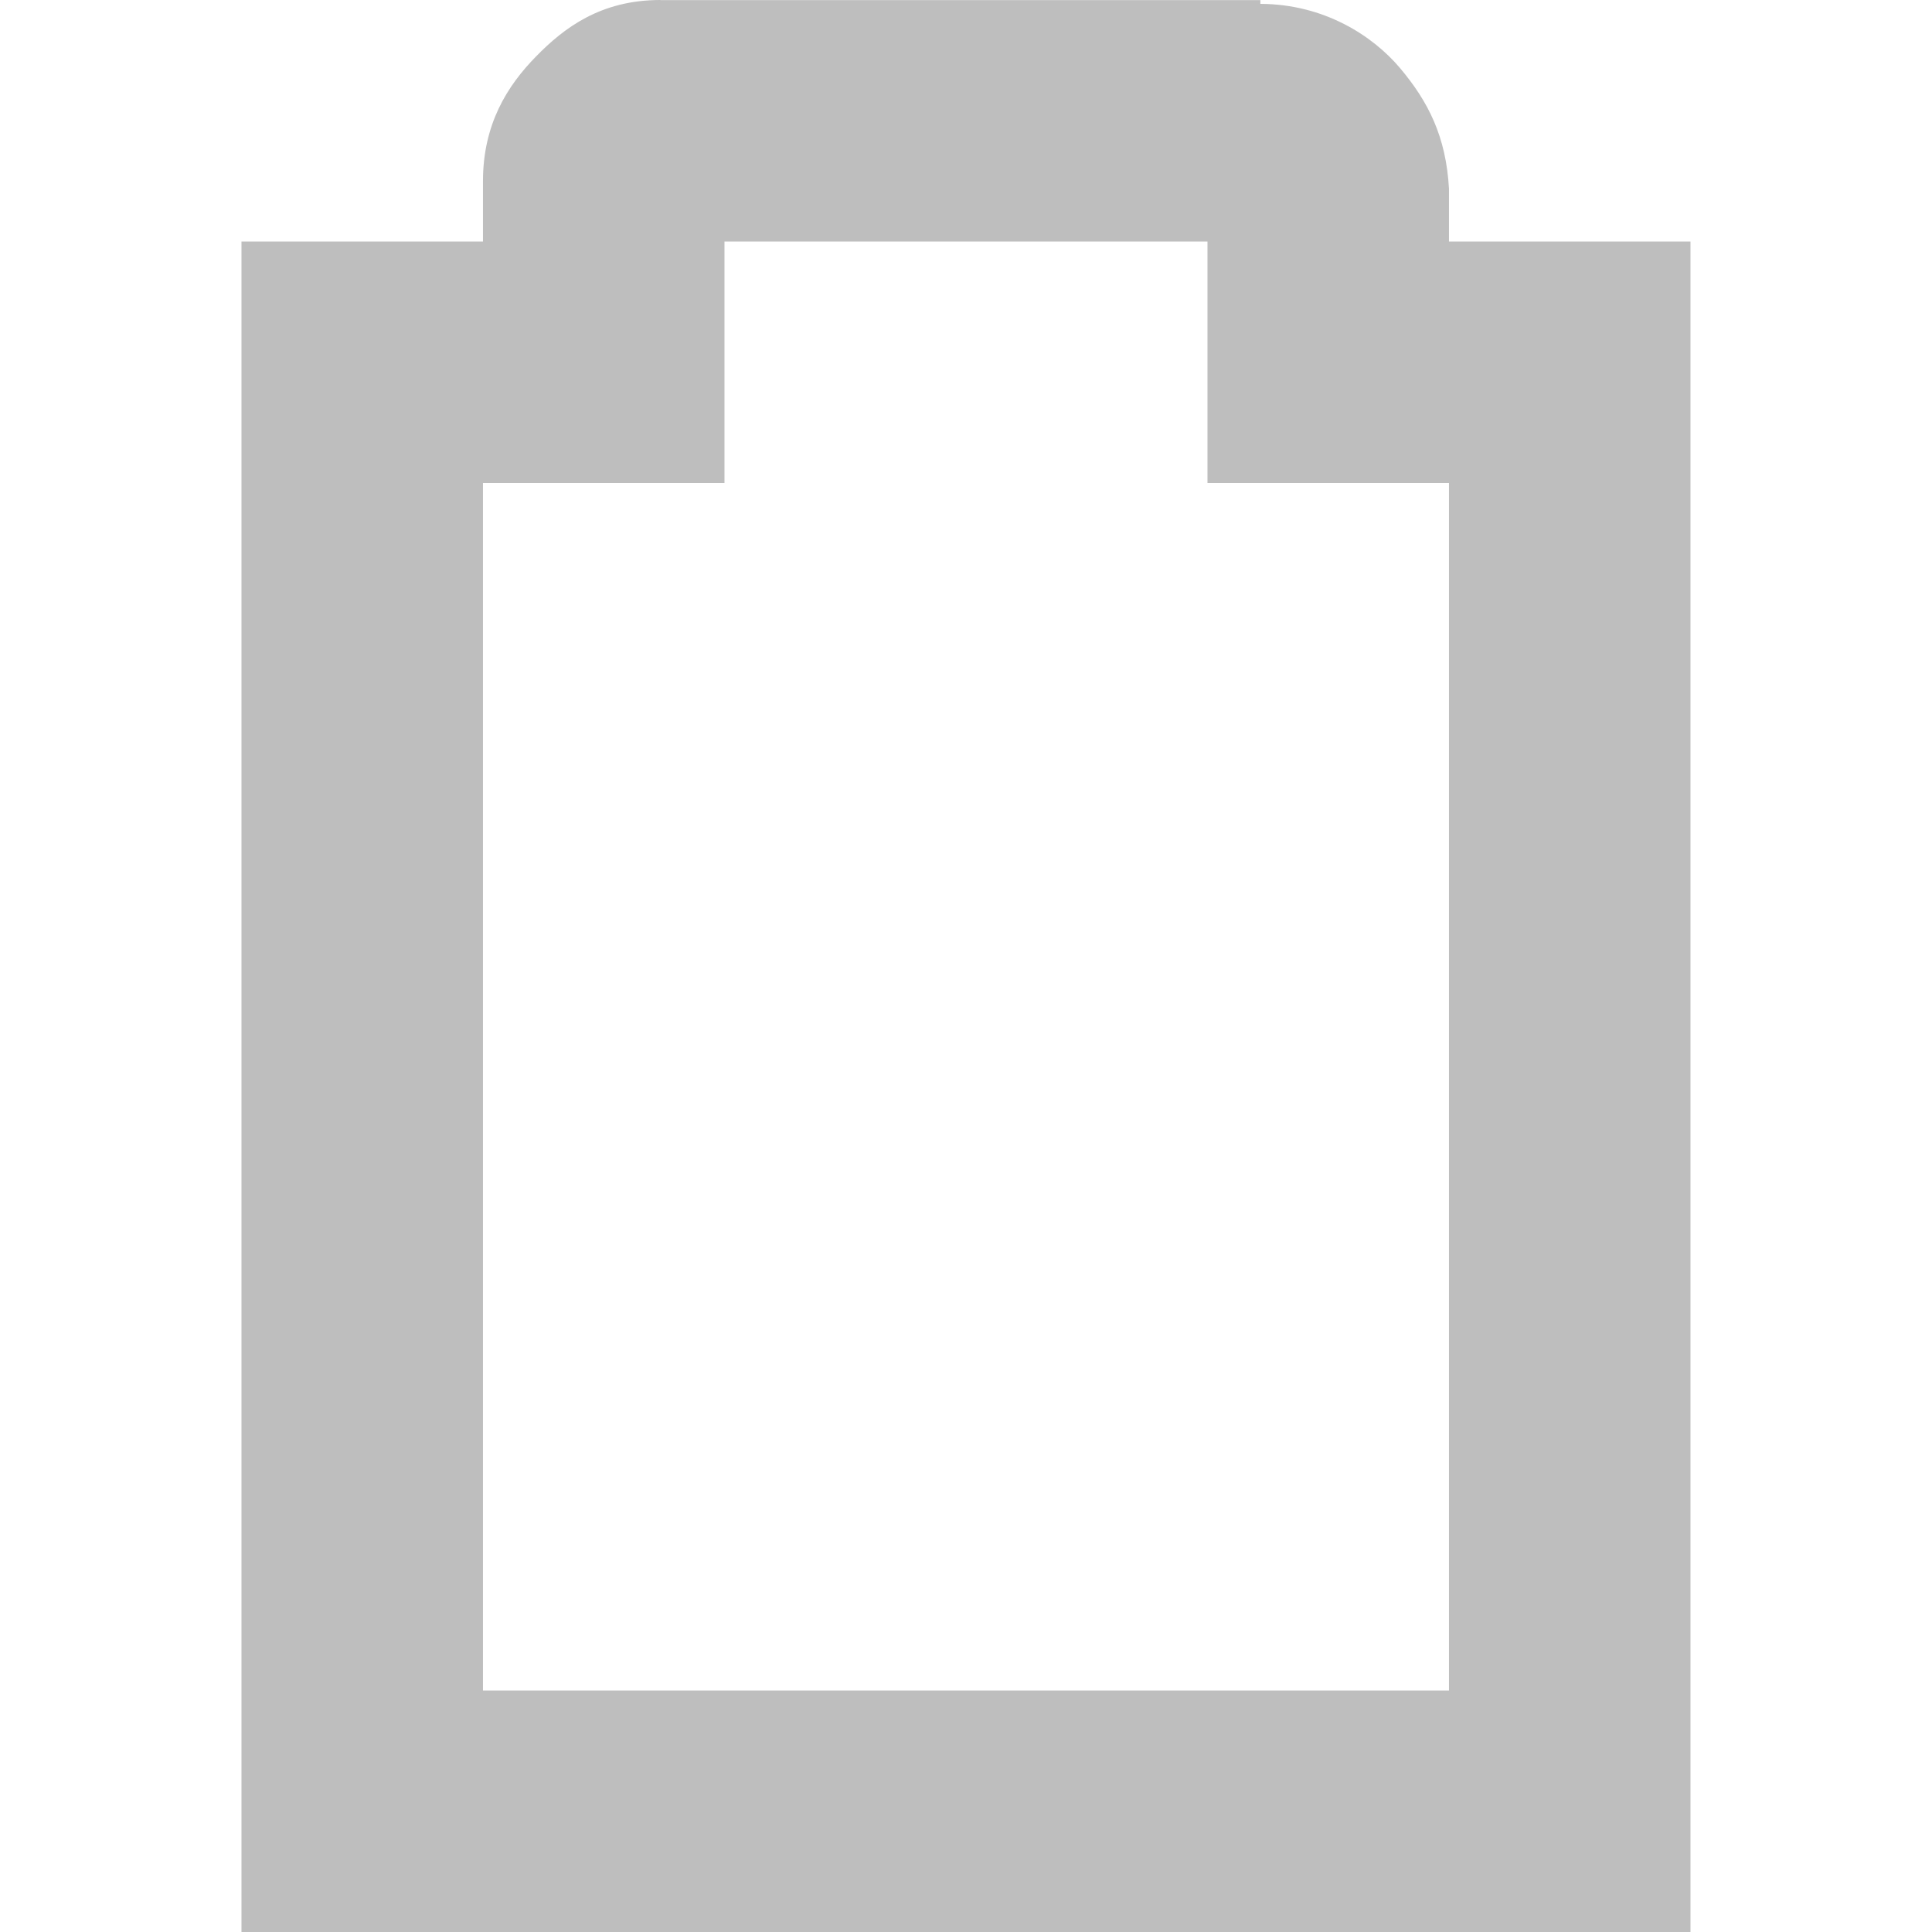
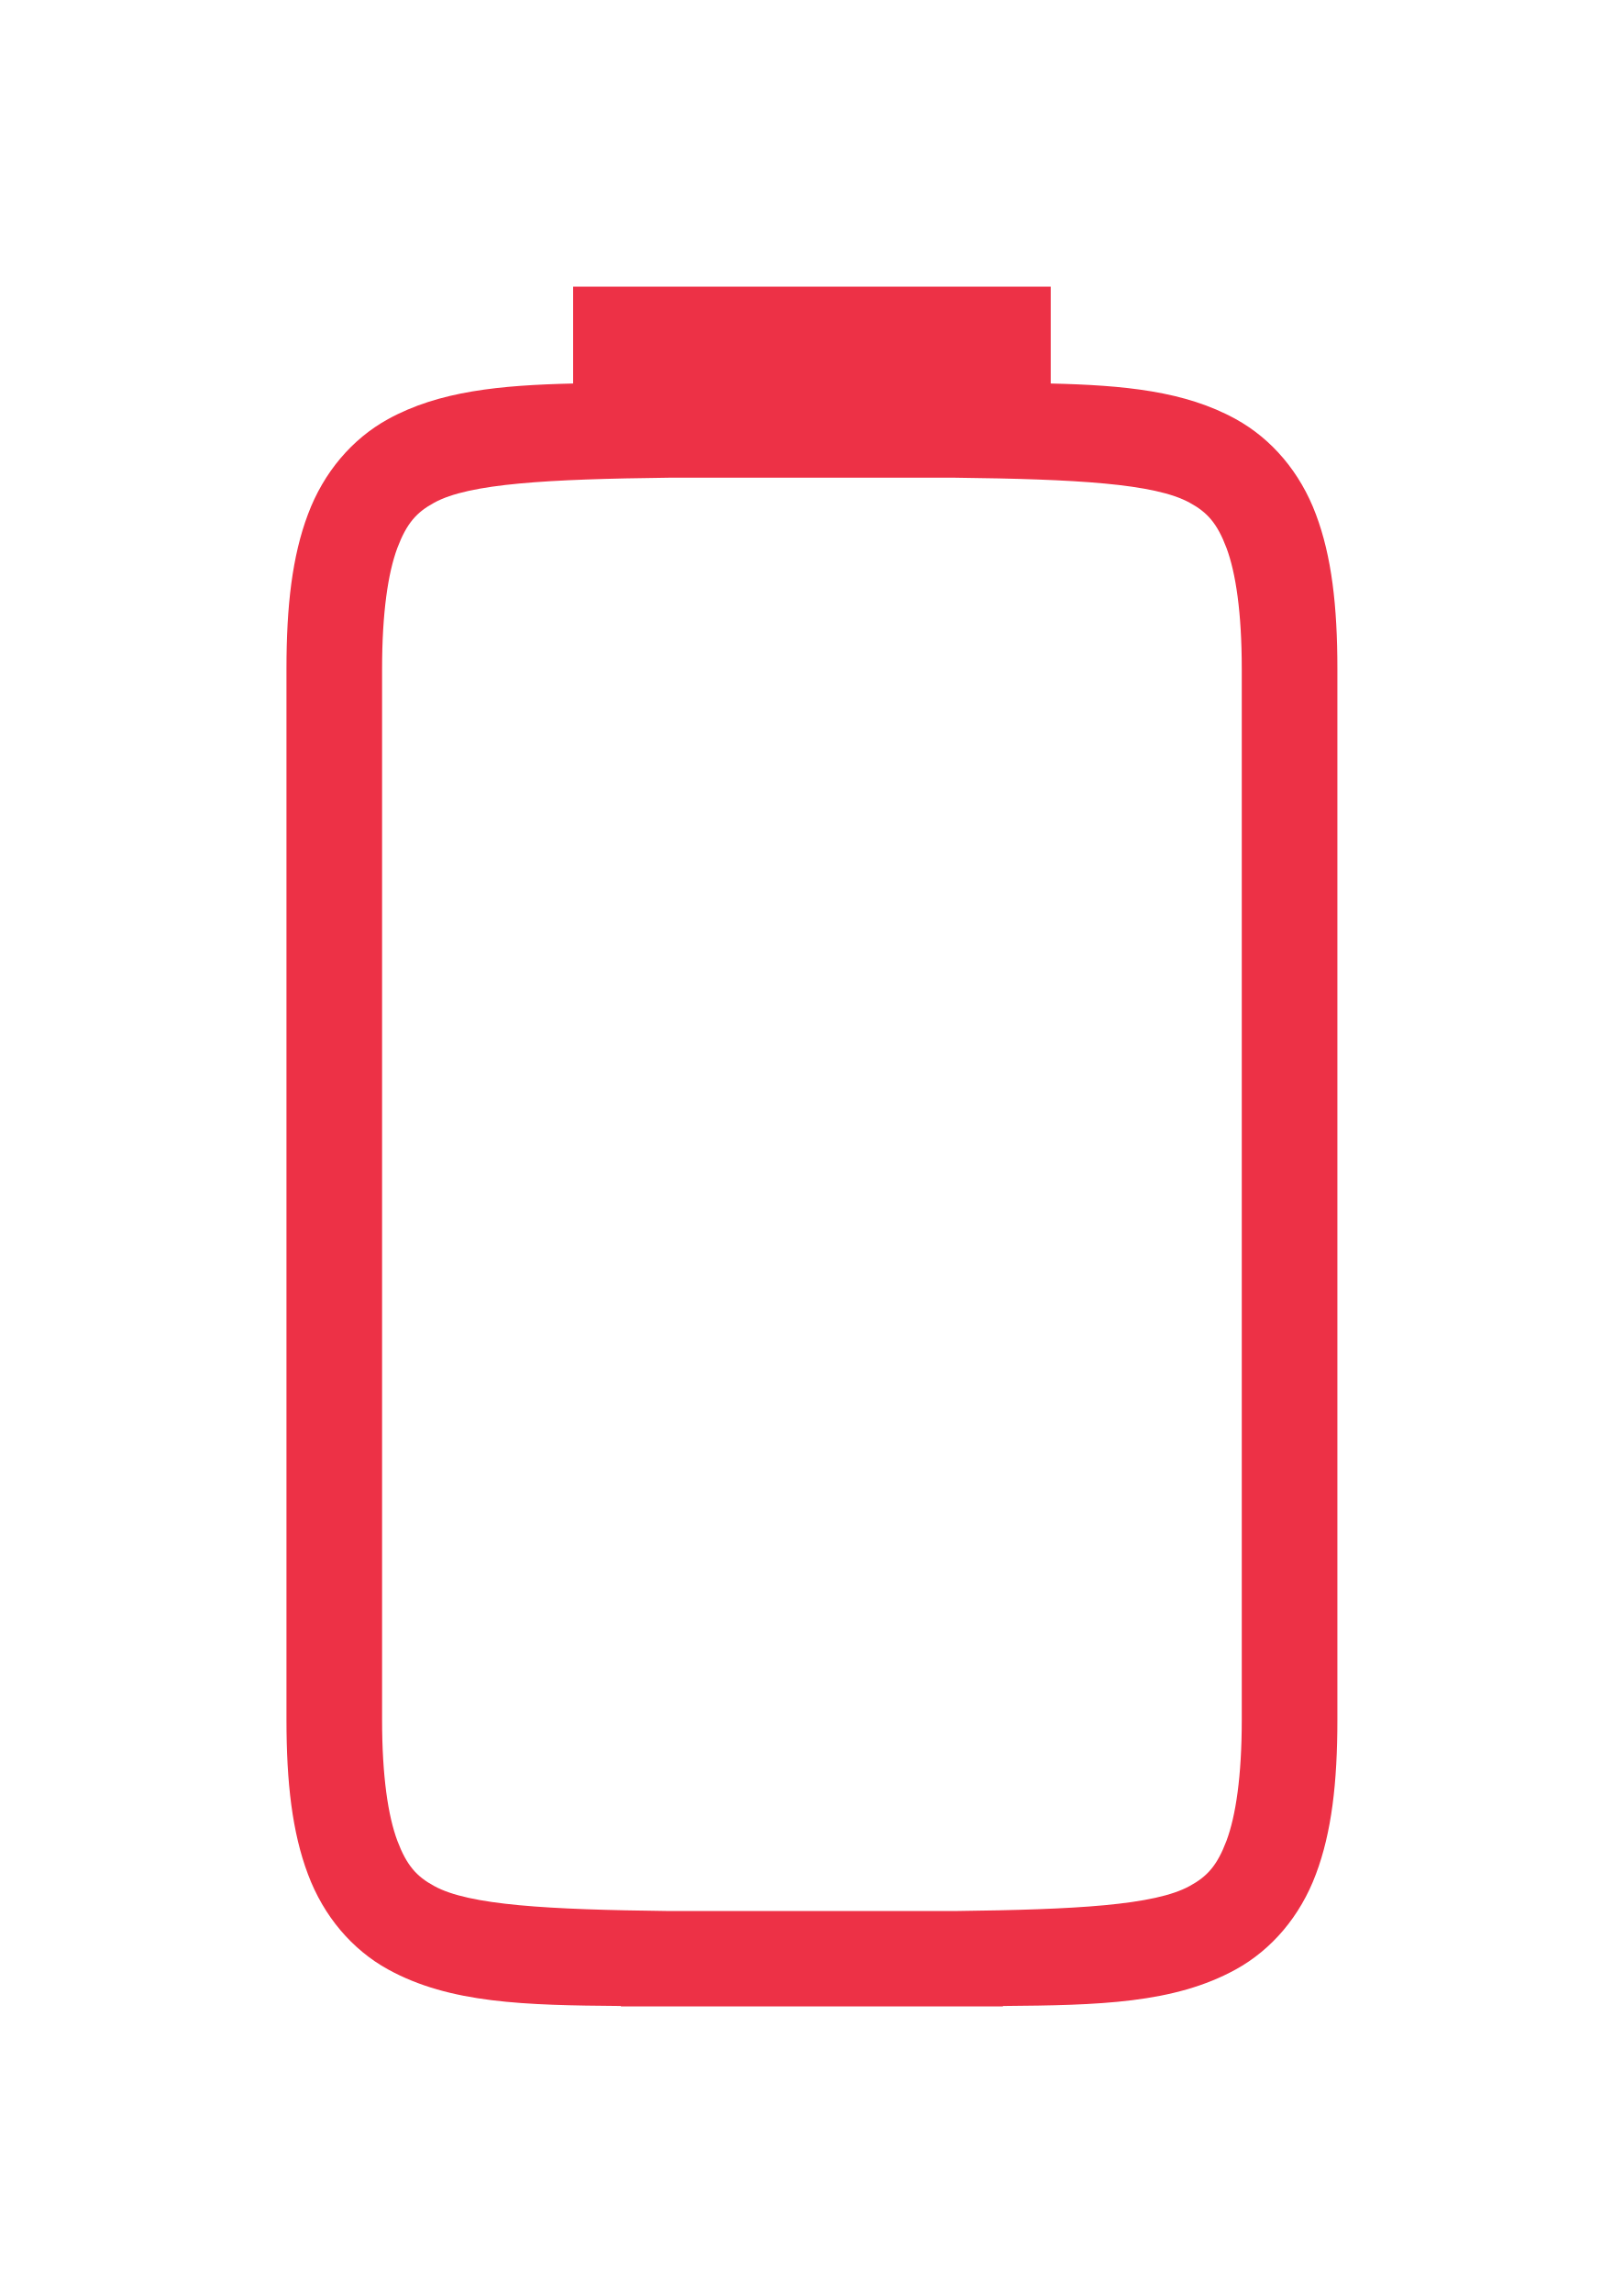
- <svg xmlns="http://www.w3.org/2000/svg" height="16" id="svg7384" version="1.1" width="16">
-   <defs id="defs7386" />
-   <g id="layer9" style="display:inline" transform="translate(-141.0002,-217)">
-     <path d="m 146.469,217 c -0.492,0 -0.796,0.228 -1.031,0.469 C 145.202,217.71 145,218.028 145,218.5 l 0,0.5 -1,0 -1,0 0,1 0,12 0,1 1,0 10,0 1,0 0,-1 0,-12 0,-1 -1,0 -1,0 0,-0.375 0,-0.031 0,-0.031 c -0.024,-0.43 -0.17,-0.72 -0.406,-1 -0.224,-0.265 -0.625,-0.529 -1.156,-0.531 l 0,-0.031 -0.062,0 -4.906,0 z m 0.531,2 4,0 0,1 0,1 1,0 1,0 0,10 -8,0 0,-10 1,0 1,0 0,-1 0,-1 z" id="path3434" style="font-size:medium;font-style:normal;font-variant:normal;font-weight:normal;font-stretch:normal;text-indent:0;text-align:start;text-decoration:none;line-height:normal;letter-spacing:normal;word-spacing:normal;text-transform:none;direction:ltr;block-progression:tb;writing-mode:lr-tb;text-anchor:start;baseline-shift:baseline;color:#bebebe;fill:#bebebe;fill-opacity:1;stroke:none;stroke-width:2.003;marker:none;visibility:visible;display:inline;overflow:visible;enable-background:accumulate;font-family:Sans;-inkscape-font-specification:Sans" />
-   </g>
-   <g id="layer10" style="display:inline" transform="translate(-141.0002,-217)" />
-   <g id="layer11" transform="translate(-141.0002,-217)" />
-   <g id="layer13" style="display:inline" transform="translate(-141.0002,-217)" />
-   <g id="layer14" transform="translate(-141.0002,-217)" />
-   <g id="layer15" style="display:inline" transform="translate(-141.0002,-217)" />
-   <g id="g71291" style="display:inline" transform="translate(-141.0002,-217)" />
-   <g id="g4953" style="display:inline" transform="translate(-141.0002,-217)" />
-   <g id="layer12" style="display:inline" transform="translate(-141.0002,-217)" />
+ <svg xmlns="http://www.w3.org/2000/svg" version="1.0" viewBox="0 0 17 24">
+   <path d="m6 3v1.014c-0.767 0.018-1.403 0.079-1.938 0.373-0.376 0.207-0.674 0.557-0.838 0.996-0.165 0.438-0.225 0.959-0.225 1.617v1 9 1c0 0.658 0.06 1.179 0.225 1.617 0.164 0.439 0.462 0.789 0.838 0.996 0.648 0.357 1.434 0.375 2.438 0.383v0.004h0.492 0.008 3 0.008 0.492v-0.004c1.004-0.008 1.79-0.026 2.438-0.383 0.376-0.207 0.674-0.557 0.838-0.996 0.165-0.438 0.225-0.959 0.225-1.617v-1-9-1c0-0.658-0.06-1.179-0.225-1.617-0.164-0.439-0.462-0.789-0.838-0.996-0.534-0.295-1.171-0.355-1.938-0.373v-1.014h-5zm0.998 2h3.004c1.258 0.015 2.088 0.06 2.453 0.262 0.184 0.1 0.287 0.214 0.385 0.473 0.097 0.26 0.16 0.674 0.16 1.266v1 9 1c0 0.592-0.063 1.006-0.16 1.266-0.098 0.259-0.201 0.373-0.385 0.473-0.365 0.202-1.195 0.247-2.453 0.262h-0.002-3-0.002c-1.258-0.015-2.088-0.06-2.453-0.262-0.184-0.1-0.287-0.214-0.385-0.473-0.097-0.26-0.16-0.674-0.16-1.266v-1-9-1c0-0.592 0.063-1.006 0.16-1.266 0.098-0.259 0.201-0.373 0.385-0.473 0.365-0.202 1.195-0.247 2.453-0.262z" fill="#ed3146" />
</svg>
